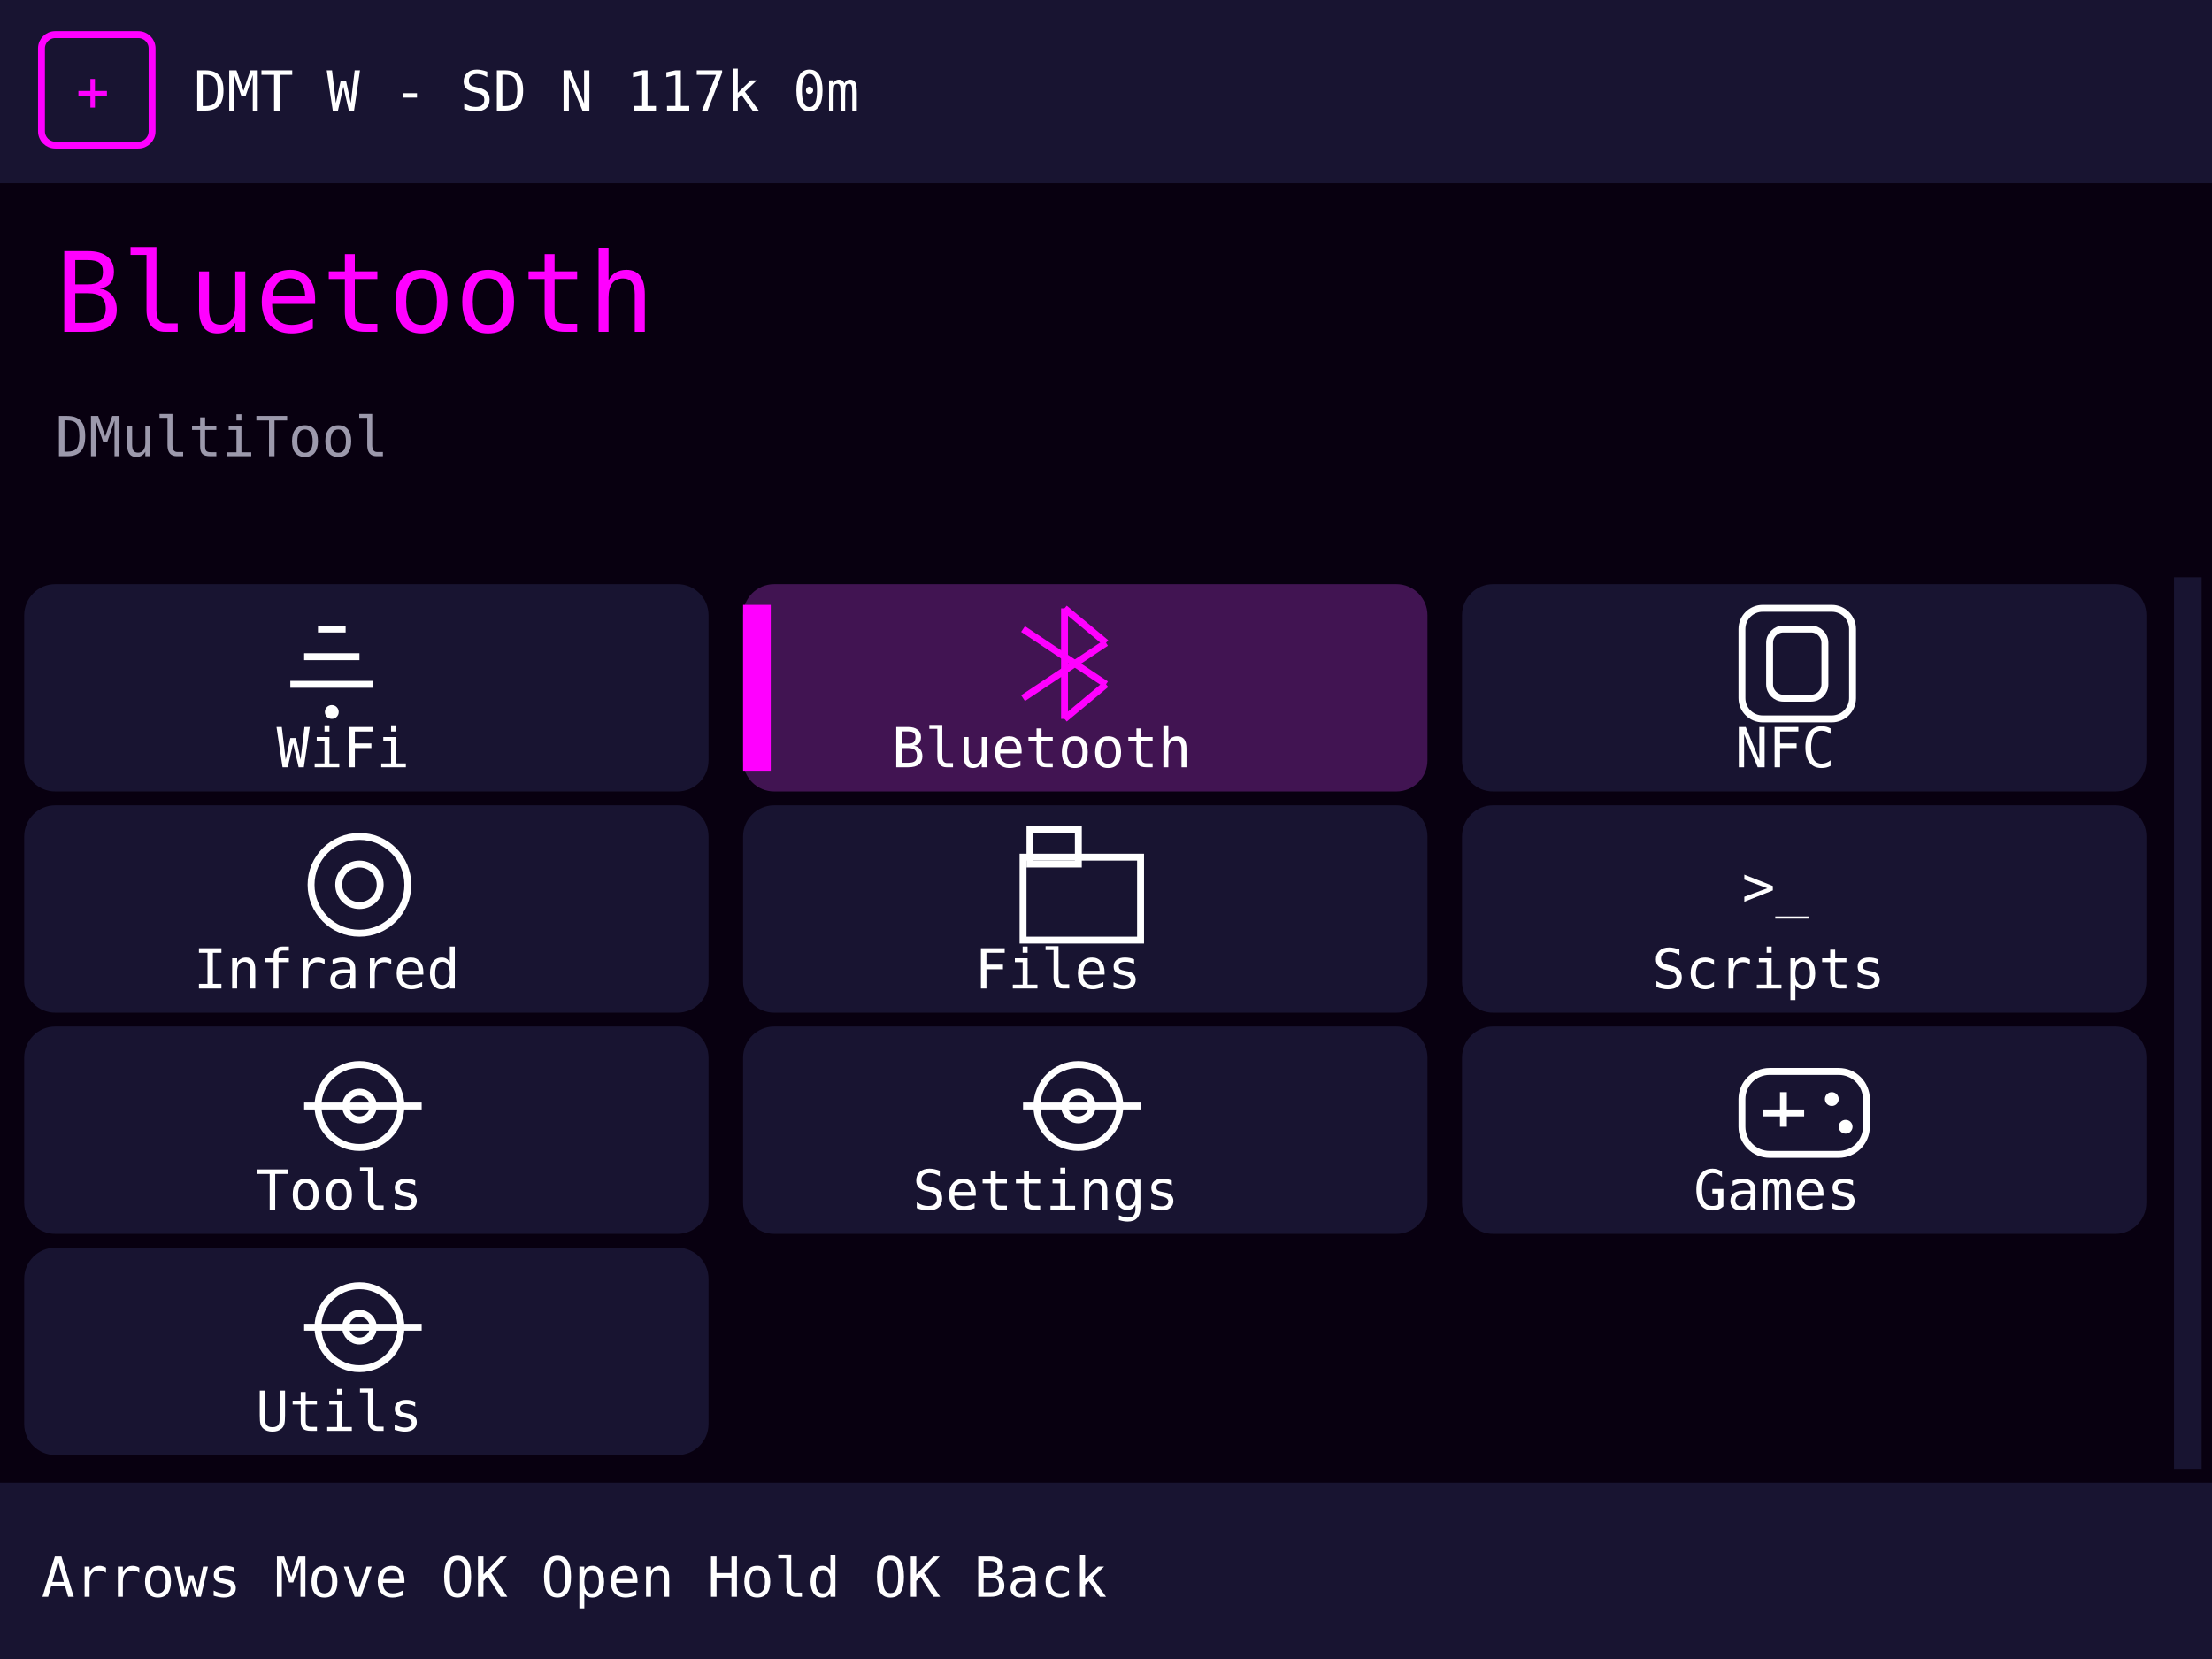
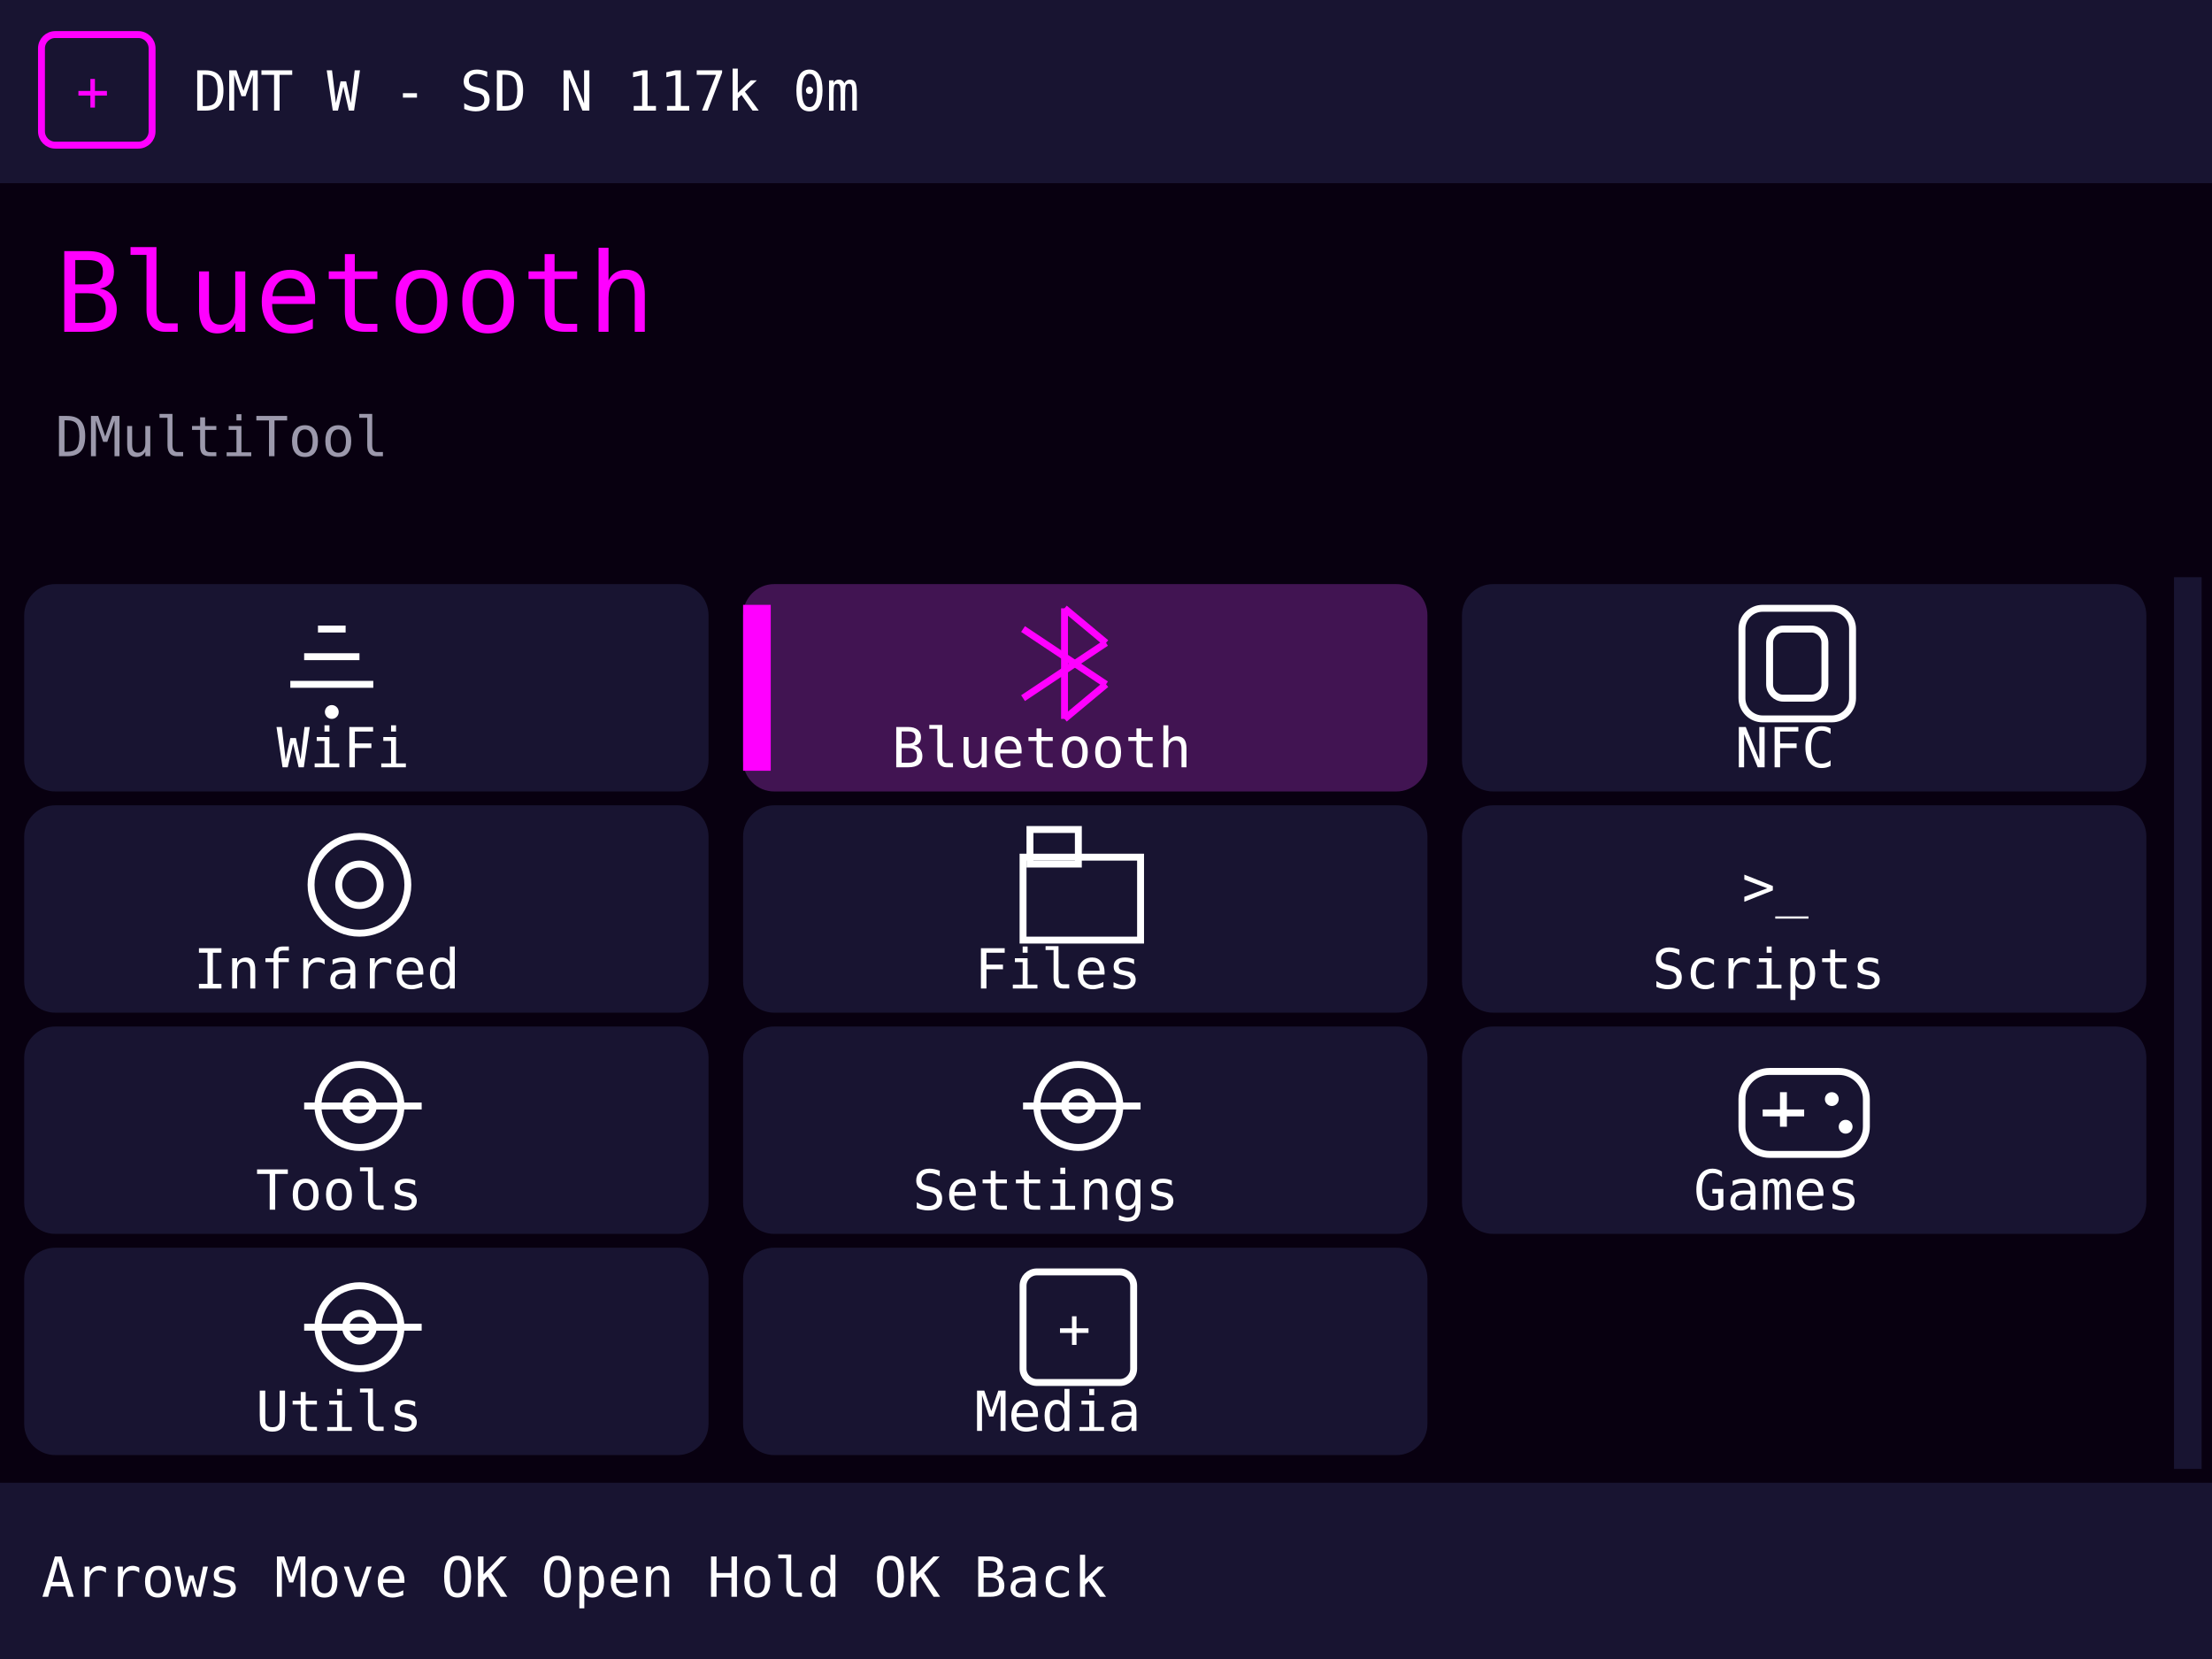
<svg xmlns="http://www.w3.org/2000/svg" width="320" height="240" viewBox="0 0 320 240">
  <rect x="0" y="0" width="320" height="240" rx="0" fill="#080010" stroke="#080010" />
  <rect x="0" y="0" width="320" height="26" rx="0" fill="#181431" stroke="#181431" />
  <rect x="6" y="5" width="16" height="16" rx="2" fill="none" stroke="#ff00ff" />
  <text x="11" y="16" fill="#ff00ff" font-family="monospace" font-size="8" textLength="6" lengthAdjust="spacingAndGlyphs">+</text>
  <text x="28" y="16" fill="#ffffff" font-family="monospace" font-size="8" textLength="120" lengthAdjust="spacingAndGlyphs">DMT W - SD N 117k 0m</text>
  <rect x="0" y="32" width="320" height="46" rx="0" fill="#080010" stroke="#080010" />
  <text x="8" y="48" fill="#ff00ff" font-family="monospace" font-size="16" textLength="108" lengthAdjust="spacingAndGlyphs">Bluetooth</text>
  <text x="8" y="66" fill="#9c99ac" font-family="monospace" font-size="8" textLength="60" lengthAdjust="spacingAndGlyphs">DMultiTool</text>
  <rect x="0" y="84" width="104" height="32" rx="0" fill="#080010" stroke="#080010" />
  <rect x="4" y="85" width="98" height="29" rx="4" fill="#181431" stroke="#181431" />
  <path d="M46,91 L50,91" stroke="#ffffff" fill="none" />
  <path d="M44,95 L52,95" stroke="#ffffff" fill="none" />
  <path d="M42,99 L54,99" stroke="#ffffff" fill="none" />
  <circle cx="48" cy="103" r="1" fill="#ffffff" />
  <text x="40" y="111" fill="#ffffff" font-family="monospace" font-size="8" textLength="24" lengthAdjust="spacingAndGlyphs">WiFi</text>
  <rect x="104" y="84" width="104" height="32" rx="0" fill="#080010" stroke="#080010" />
  <rect x="108" y="85" width="98" height="29" rx="4" fill="#411452" stroke="#411452" />
  <rect x="108" y="88" width="3" height="23" rx="0" fill="#ff00ff" stroke="#ff00ff" />
  <path d="M154,88 L154,104" stroke="#ff00ff" fill="none" />
  <path d="M154,88 L160,93" stroke="#ff00ff" fill="none" />
  <path d="M160,93 L148,101" stroke="#ff00ff" fill="none" />
  <path d="M148,91 L160,99" stroke="#ff00ff" fill="none" />
  <path d="M160,99 L154,104" stroke="#ff00ff" fill="none" />
  <text x="129" y="111" fill="#ffffff" font-family="monospace" font-size="8" textLength="54" lengthAdjust="spacingAndGlyphs">Bluetooth</text>
  <rect x="208" y="84" width="104" height="32" rx="0" fill="#080010" stroke="#080010" />
  <rect x="212" y="85" width="98" height="29" rx="4" fill="#181431" stroke="#181431" />
  <rect x="252" y="88" width="16" height="16" rx="3" fill="none" stroke="#ffffff" />
  <rect x="256" y="91" width="8" height="10" rx="2" fill="none" stroke="#ffffff" />
  <text x="251" y="111" fill="#ffffff" font-family="monospace" font-size="8" textLength="18" lengthAdjust="spacingAndGlyphs">NFC</text>
  <rect x="0" y="116" width="104" height="32" rx="0" fill="#080010" stroke="#080010" />
  <rect x="4" y="117" width="98" height="29" rx="4" fill="#181431" stroke="#181431" />
  <circle cx="52" cy="128" r="7" stroke="#ffffff" fill="none" />
  <circle cx="52" cy="128" r="3" stroke="#ffffff" fill="none" />
  <text x="28" y="143" fill="#ffffff" font-family="monospace" font-size="8" textLength="48" lengthAdjust="spacingAndGlyphs">Infrared</text>
  <rect x="104" y="116" width="104" height="32" rx="0" fill="#080010" stroke="#080010" />
  <rect x="108" y="117" width="98" height="29" rx="4" fill="#181431" stroke="#181431" />
  <rect x="148" y="124" width="17" height="12" rx="0" fill="none" stroke="#ffffff" />
  <rect x="149" y="120" width="7" height="5" rx="0" fill="none" stroke="#ffffff" />
  <text x="141" y="143" fill="#ffffff" font-family="monospace" font-size="8" textLength="30" lengthAdjust="spacingAndGlyphs">Files</text>
  <rect x="208" y="116" width="104" height="32" rx="0" fill="#080010" stroke="#080010" />
  <rect x="212" y="117" width="98" height="29" rx="4" fill="#181431" stroke="#181431" />
  <text x="252" y="131" fill="#ffffff" font-family="monospace" font-size="8" textLength="12" lengthAdjust="spacingAndGlyphs">&gt;_</text>
  <text x="239" y="143" fill="#ffffff" font-family="monospace" font-size="8" textLength="42" lengthAdjust="spacingAndGlyphs">Scripts</text>
  <rect x="0" y="148" width="104" height="32" rx="0" fill="#080010" stroke="#080010" />
  <rect x="4" y="149" width="98" height="29" rx="4" fill="#181431" stroke="#181431" />
  <circle cx="52" cy="160" r="6" stroke="#ffffff" fill="none" />
  <circle cx="52" cy="160" r="2" stroke="#ffffff" fill="none" />
  <path d="M44,160 L61,160" stroke="#ffffff" fill="none" />
  <text x="37" y="175" fill="#ffffff" font-family="monospace" font-size="8" textLength="30" lengthAdjust="spacingAndGlyphs">Tools</text>
  <rect x="104" y="148" width="104" height="32" rx="0" fill="#080010" stroke="#080010" />
  <rect x="108" y="149" width="98" height="29" rx="4" fill="#181431" stroke="#181431" />
  <circle cx="156" cy="160" r="6" stroke="#ffffff" fill="none" />
  <circle cx="156" cy="160" r="2" stroke="#ffffff" fill="none" />
  <path d="M148,160 L165,160" stroke="#ffffff" fill="none" />
  <text x="132" y="175" fill="#ffffff" font-family="monospace" font-size="8" textLength="48" lengthAdjust="spacingAndGlyphs">Settings</text>
  <rect x="208" y="148" width="104" height="32" rx="0" fill="#080010" stroke="#080010" />
  <rect x="212" y="149" width="98" height="29" rx="4" fill="#181431" stroke="#181431" />
  <rect x="252" y="155" width="18" height="12" rx="4" fill="none" stroke="#ffffff" />
  <path d="M255,161 L261,161" stroke="#ffffff" fill="none" />
  <path d="M258,158 L258,163" stroke="#ffffff" fill="none" />
  <circle cx="265" cy="159" r="1" fill="#ffffff" />
  <circle cx="267" cy="163" r="1" fill="#ffffff" />
  <text x="245" y="175" fill="#ffffff" font-family="monospace" font-size="8" textLength="30" lengthAdjust="spacingAndGlyphs">Games</text>
  <rect x="0" y="180" width="104" height="32" rx="0" fill="#080010" stroke="#080010" />
  <rect x="4" y="181" width="98" height="29" rx="4" fill="#181431" stroke="#181431" />
  <circle cx="52" cy="192" r="6" stroke="#ffffff" fill="none" />
  <circle cx="52" cy="192" r="2" stroke="#ffffff" fill="none" />
  <path d="M44,192 L61,192" stroke="#ffffff" fill="none" />
  <text x="37" y="207" fill="#ffffff" font-family="monospace" font-size="8" textLength="30" lengthAdjust="spacingAndGlyphs">Utils</text>
  <rect x="104" y="180" width="104" height="32" rx="0" fill="#080010" stroke="#080010" />
+   <rect x="108" y="181" width="98" height="29" rx="4" fill="#181431" stroke="#181431" />
+   <rect x="148" y="184" width="16" height="16" rx="2" fill="none" stroke="#ffffff" />
+   <text x="153" y="195" fill="#ffffff" font-family="monospace" font-size="8" textLength="6" lengthAdjust="spacingAndGlyphs">+</text>
+   <text x="141" y="207" fill="#ffffff" font-family="monospace" font-size="8" textLength="30" lengthAdjust="spacingAndGlyphs">Media</text>
  <rect x="208" y="180" width="104" height="32" rx="0" fill="#080010" stroke="#080010" />
  <rect x="315" y="84" width="3" height="128" rx="0" fill="#181431" stroke="#181431" />
  <rect x="0" y="215" width="320" height="25" rx="0" fill="#181431" stroke="#181431" />
  <text x="6" y="231" fill="#ffffff" font-family="monospace" font-size="8" textLength="204" lengthAdjust="spacingAndGlyphs">Arrows Move  OK Open  Hold OK Back</text>
</svg>
